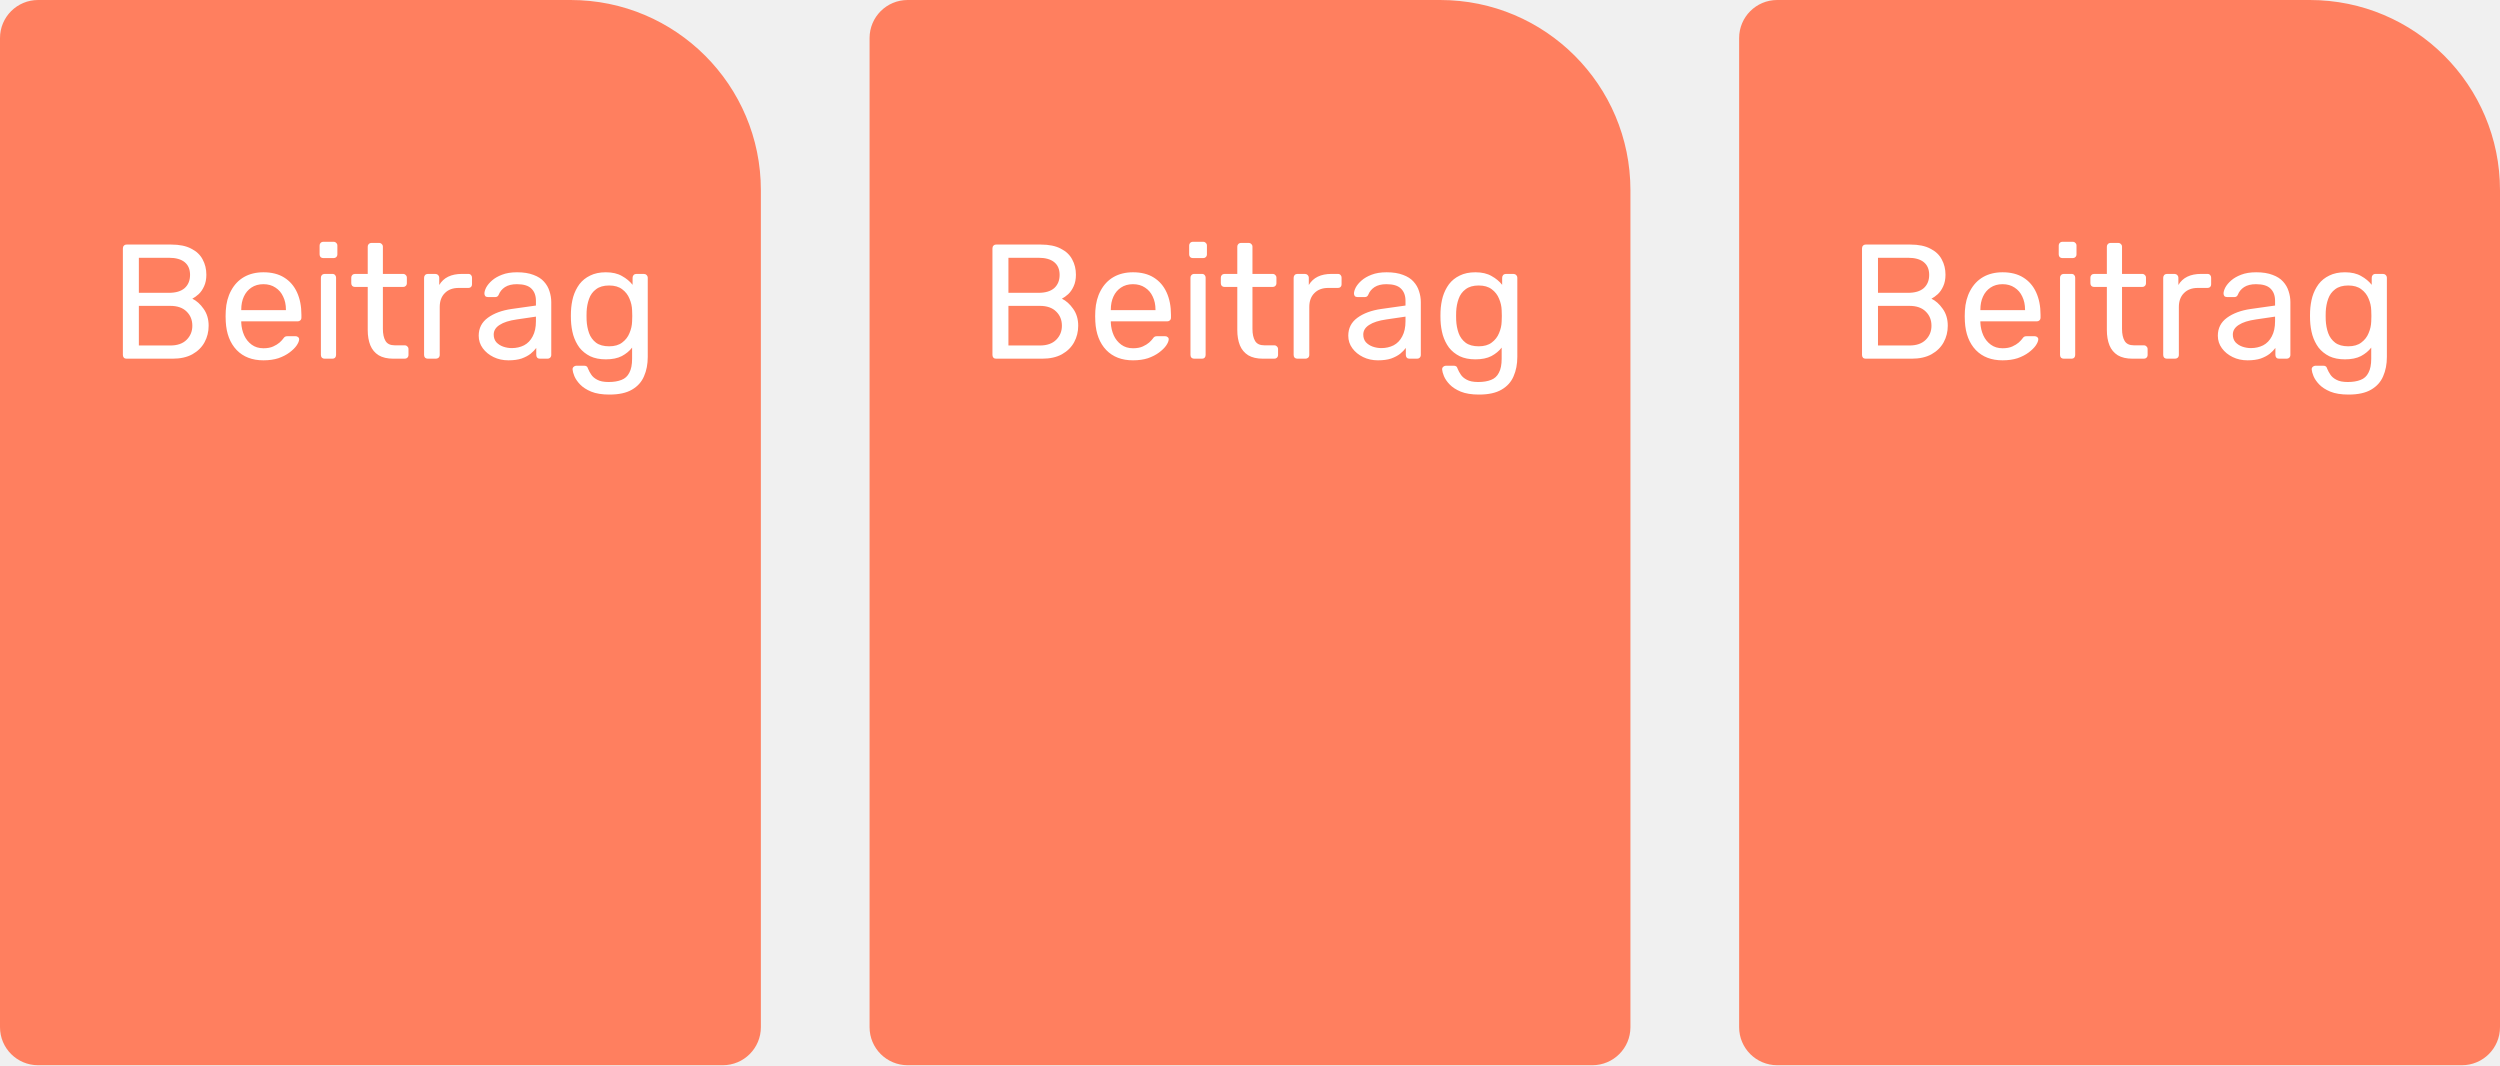
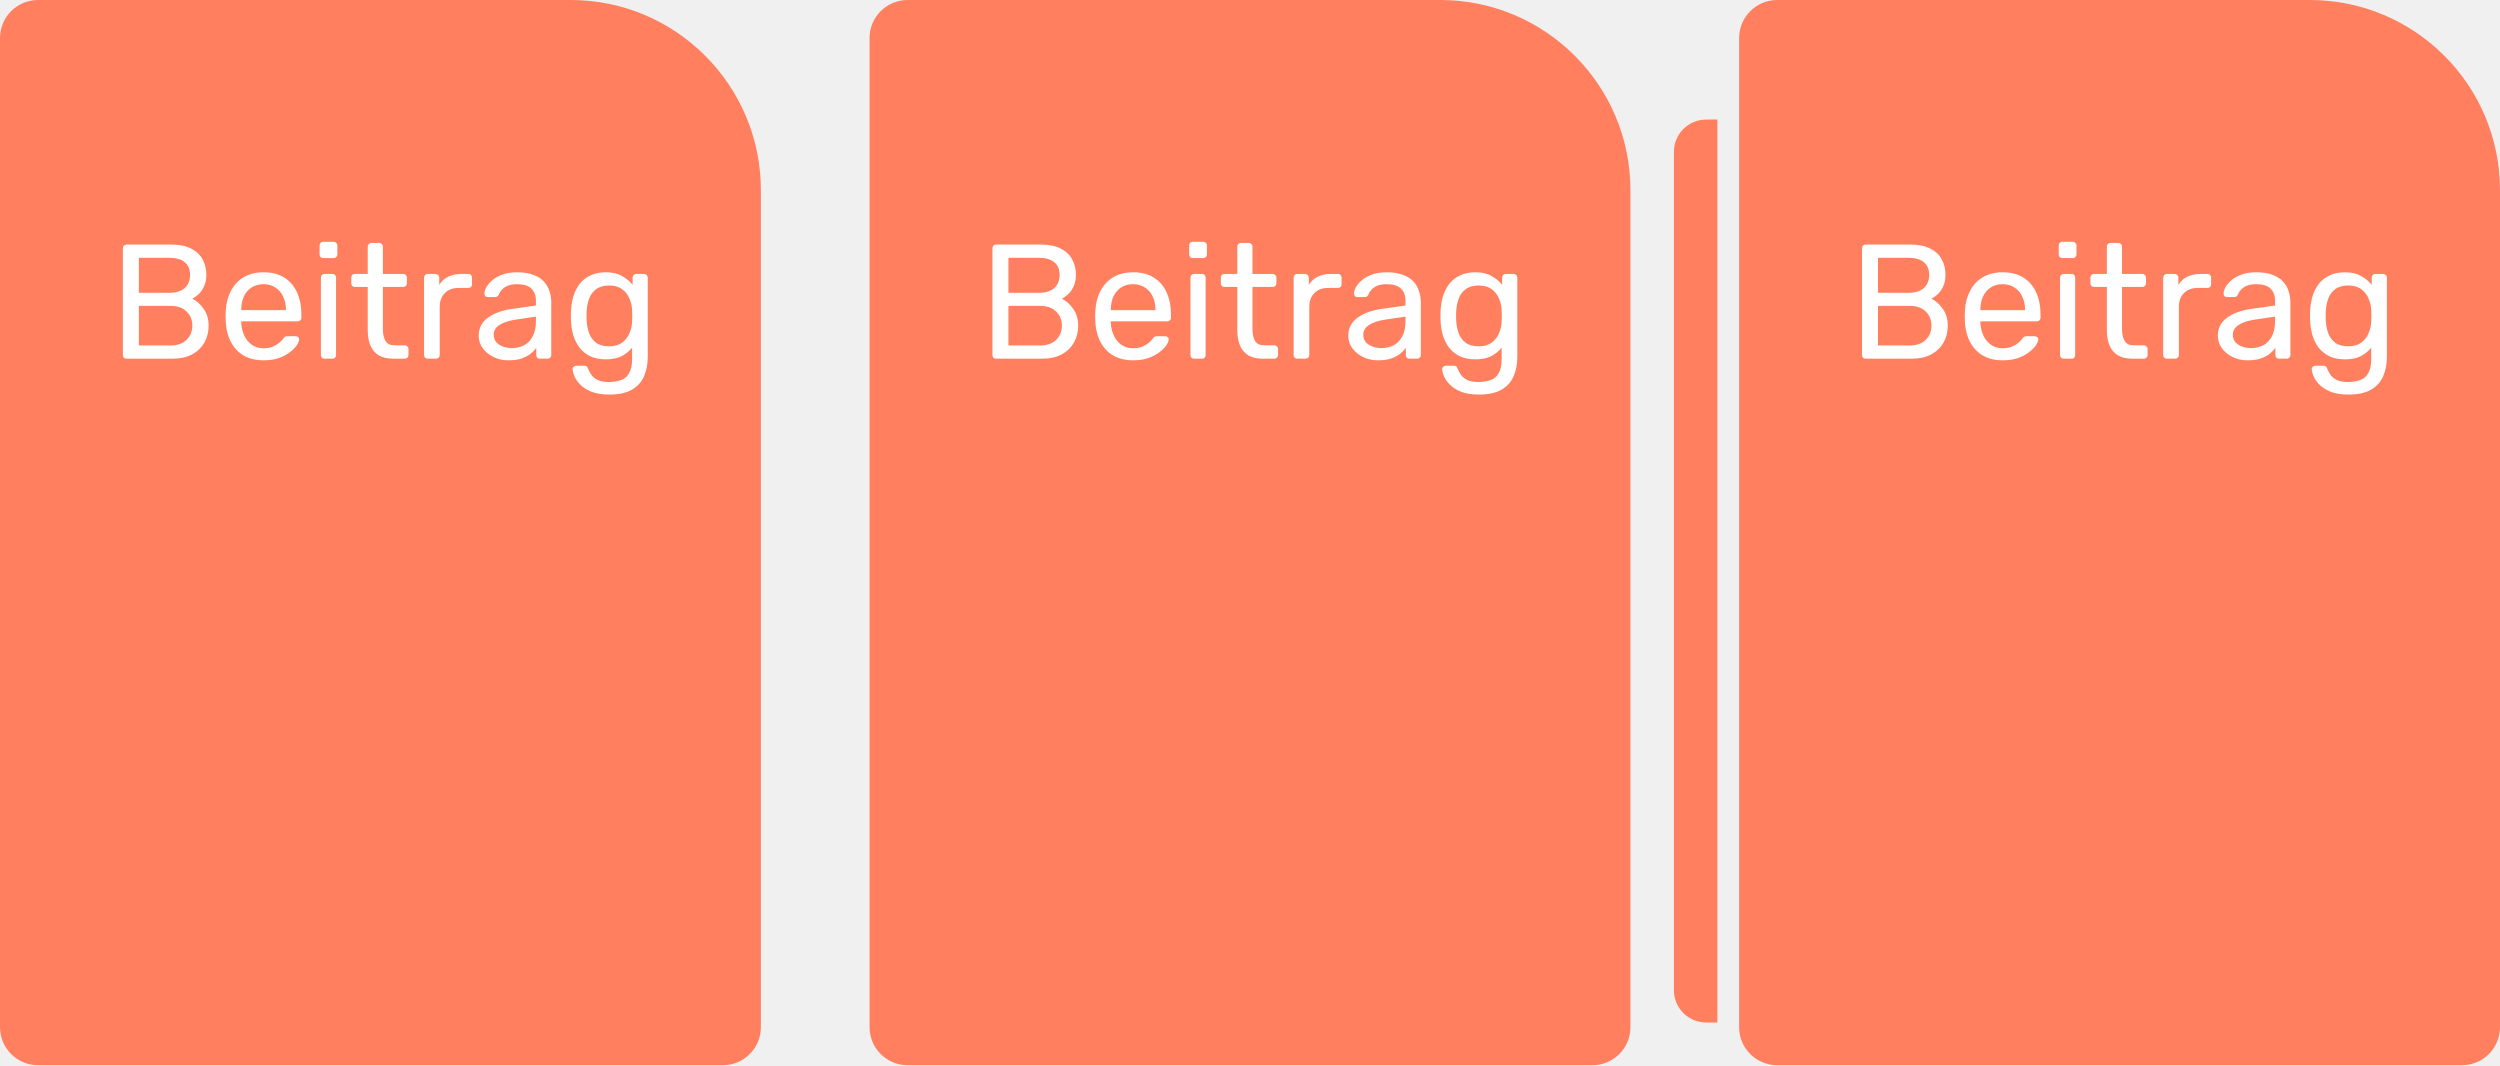
<svg xmlns="http://www.w3.org/2000/svg" width="230" height="98" viewBox="0 0 230 98" fill="none">
  <path d="M0 3.5C0 1.567 1.567 0 3.5 0H52.5C62.165 0 70 7.835 70 17.5V94.5C70 96.433 68.433 98 66.5 98H3.5C1.567 98 0 96.433 0 94.5V3.5Z" fill="#FF7F5F" />
  <path d="M11.65 33C11.54 33 11.455 32.97 11.395 32.91C11.335 32.84 11.305 32.755 11.305 32.655V22.86C11.305 22.75 11.335 22.665 11.395 22.605C11.455 22.535 11.54 22.5 11.65 22.5H15.76C16.51 22.5 17.12 22.625 17.59 22.875C18.07 23.115 18.42 23.445 18.64 23.865C18.87 24.285 18.985 24.755 18.985 25.275C18.985 25.685 18.915 26.04 18.775 26.34C18.645 26.63 18.48 26.87 18.28 27.06C18.08 27.24 17.885 27.38 17.695 27.48C18.085 27.67 18.43 27.98 18.73 28.41C19.04 28.84 19.195 29.36 19.195 29.97C19.195 30.52 19.07 31.025 18.82 31.485C18.57 31.945 18.195 32.315 17.695 32.595C17.205 32.865 16.595 33 15.865 33H11.65ZM12.775 31.785H15.67C16.32 31.785 16.82 31.61 17.17 31.26C17.52 30.91 17.695 30.48 17.695 29.97C17.695 29.44 17.52 29.005 17.17 28.665C16.82 28.315 16.32 28.14 15.67 28.14H12.775V31.785ZM12.775 26.94H15.535C16.175 26.94 16.66 26.795 16.99 26.505C17.32 26.205 17.485 25.8 17.485 25.29C17.485 24.78 17.32 24.39 16.99 24.12C16.66 23.85 16.175 23.715 15.535 23.715H12.775V26.94ZM24.235 33.15C23.204 33.15 22.384 32.835 21.774 32.205C21.165 31.565 20.829 30.695 20.77 29.595C20.759 29.465 20.755 29.3 20.755 29.1C20.755 28.89 20.759 28.72 20.77 28.59C20.809 27.88 20.974 27.26 21.265 26.73C21.555 26.19 21.95 25.775 22.45 25.485C22.959 25.195 23.555 25.05 24.235 25.05C24.994 25.05 25.63 25.21 26.14 25.53C26.66 25.85 27.055 26.305 27.325 26.895C27.595 27.485 27.73 28.175 27.73 28.965V29.22C27.73 29.33 27.695 29.415 27.625 29.475C27.564 29.535 27.485 29.565 27.384 29.565H22.195C22.195 29.575 22.195 29.595 22.195 29.625C22.195 29.655 22.195 29.68 22.195 29.7C22.215 30.11 22.305 30.495 22.465 30.855C22.625 31.205 22.855 31.49 23.154 31.71C23.454 31.93 23.814 32.04 24.235 32.04C24.595 32.04 24.895 31.985 25.134 31.875C25.375 31.765 25.57 31.645 25.72 31.515C25.869 31.375 25.97 31.27 26.02 31.2C26.11 31.07 26.18 30.995 26.23 30.975C26.279 30.945 26.36 30.93 26.47 30.93H27.189C27.29 30.93 27.369 30.96 27.43 31.02C27.5 31.07 27.529 31.145 27.52 31.245C27.509 31.395 27.43 31.58 27.279 31.8C27.13 32.01 26.915 32.22 26.634 32.43C26.355 32.64 26.015 32.815 25.614 32.955C25.215 33.085 24.755 33.15 24.235 33.15ZM22.195 28.53H26.305V28.485C26.305 28.035 26.22 27.635 26.049 27.285C25.89 26.935 25.654 26.66 25.345 26.46C25.035 26.25 24.665 26.145 24.235 26.145C23.805 26.145 23.434 26.25 23.125 26.46C22.825 26.66 22.595 26.935 22.434 27.285C22.274 27.635 22.195 28.035 22.195 28.485V28.53ZM29.868 33C29.768 33 29.683 32.97 29.613 32.91C29.553 32.84 29.523 32.755 29.523 32.655V25.545C29.523 25.445 29.553 25.365 29.613 25.305C29.683 25.235 29.768 25.2 29.868 25.2H30.588C30.688 25.2 30.768 25.235 30.828 25.305C30.888 25.365 30.918 25.445 30.918 25.545V32.655C30.918 32.755 30.888 32.84 30.828 32.91C30.768 32.97 30.688 33 30.588 33H29.868ZM29.748 23.745C29.648 23.745 29.563 23.715 29.493 23.655C29.433 23.585 29.403 23.5 29.403 23.4V22.59C29.403 22.49 29.433 22.41 29.493 22.35C29.563 22.28 29.648 22.245 29.748 22.245H30.693C30.793 22.245 30.873 22.28 30.933 22.35C31.003 22.41 31.038 22.49 31.038 22.59V23.4C31.038 23.5 31.003 23.585 30.933 23.655C30.873 23.715 30.793 23.745 30.693 23.745H29.748ZM36.201 33C35.641 33 35.186 32.895 34.836 32.685C34.486 32.465 34.231 32.16 34.071 31.77C33.911 31.37 33.831 30.9 33.831 30.36V26.4H32.661C32.561 26.4 32.476 26.37 32.406 26.31C32.346 26.24 32.316 26.155 32.316 26.055V25.545C32.316 25.445 32.346 25.365 32.406 25.305C32.476 25.235 32.561 25.2 32.661 25.2H33.831V22.695C33.831 22.595 33.861 22.515 33.921 22.455C33.991 22.385 34.076 22.35 34.176 22.35H34.881C34.981 22.35 35.061 22.385 35.121 22.455C35.191 22.515 35.226 22.595 35.226 22.695V25.2H37.086C37.186 25.2 37.266 25.235 37.326 25.305C37.396 25.365 37.431 25.445 37.431 25.545V26.055C37.431 26.155 37.396 26.24 37.326 26.31C37.266 26.37 37.186 26.4 37.086 26.4H35.226V30.255C35.226 30.725 35.306 31.095 35.466 31.365C35.626 31.635 35.911 31.77 36.321 31.77H37.236C37.336 31.77 37.416 31.805 37.476 31.875C37.546 31.935 37.581 32.015 37.581 32.115V32.655C37.581 32.755 37.546 32.84 37.476 32.91C37.416 32.97 37.336 33 37.236 33H36.201ZM39.36 33C39.26 33 39.175 32.97 39.105 32.91C39.045 32.84 39.015 32.755 39.015 32.655V25.56C39.015 25.46 39.045 25.375 39.105 25.305C39.175 25.235 39.26 25.2 39.36 25.2H40.05C40.15 25.2 40.235 25.235 40.305 25.305C40.375 25.375 40.41 25.46 40.41 25.56V26.22C40.61 25.88 40.885 25.625 41.235 25.455C41.585 25.285 42.005 25.2 42.495 25.2H43.095C43.195 25.2 43.275 25.235 43.335 25.305C43.395 25.365 43.425 25.445 43.425 25.545V26.16C43.425 26.26 43.395 26.34 43.335 26.4C43.275 26.46 43.195 26.49 43.095 26.49H42.195C41.655 26.49 41.23 26.65 40.92 26.97C40.61 27.28 40.455 27.705 40.455 28.245V32.655C40.455 32.755 40.42 32.84 40.35 32.91C40.28 32.97 40.195 33 40.095 33H39.36ZM46.771 33.15C46.271 33.15 45.816 33.05 45.406 32.85C44.996 32.65 44.666 32.38 44.416 32.04C44.166 31.7 44.041 31.315 44.041 30.885C44.041 30.195 44.321 29.645 44.881 29.235C45.441 28.825 46.171 28.555 47.071 28.425L49.306 28.11V27.675C49.306 27.195 49.166 26.82 48.886 26.55C48.616 26.28 48.171 26.145 47.551 26.145C47.101 26.145 46.736 26.235 46.456 26.415C46.186 26.595 45.996 26.825 45.886 27.105C45.826 27.255 45.721 27.33 45.571 27.33H44.896C44.786 27.33 44.701 27.3 44.641 27.24C44.591 27.17 44.566 27.09 44.566 27C44.566 26.85 44.621 26.665 44.731 26.445C44.851 26.225 45.031 26.01 45.271 25.8C45.511 25.59 45.816 25.415 46.186 25.275C46.566 25.125 47.026 25.05 47.566 25.05C48.166 25.05 48.671 25.13 49.081 25.29C49.491 25.44 49.811 25.645 50.041 25.905C50.281 26.165 50.451 26.46 50.551 26.79C50.661 27.12 50.716 27.455 50.716 27.795V32.655C50.716 32.755 50.681 32.84 50.611 32.91C50.551 32.97 50.471 33 50.371 33H49.681C49.571 33 49.486 32.97 49.426 32.91C49.366 32.84 49.336 32.755 49.336 32.655V32.01C49.206 32.19 49.031 32.37 48.811 32.55C48.591 32.72 48.316 32.865 47.986 32.985C47.656 33.095 47.251 33.15 46.771 33.15ZM47.086 32.025C47.496 32.025 47.871 31.94 48.211 31.77C48.551 31.59 48.816 31.315 49.006 30.945C49.206 30.575 49.306 30.11 49.306 29.55V29.13L47.566 29.385C46.856 29.485 46.321 29.655 45.961 29.895C45.601 30.125 45.421 30.42 45.421 30.78C45.421 31.06 45.501 31.295 45.661 31.485C45.831 31.665 46.041 31.8 46.291 31.89C46.551 31.98 46.816 32.025 47.086 32.025ZM56.068 36.3C55.388 36.3 54.828 36.21 54.388 36.03C53.958 35.85 53.618 35.63 53.368 35.37C53.128 35.12 52.953 34.865 52.843 34.605C52.743 34.355 52.688 34.155 52.678 34.005C52.668 33.905 52.698 33.82 52.768 33.75C52.848 33.68 52.933 33.645 53.023 33.645H53.743C53.833 33.645 53.908 33.665 53.968 33.705C54.028 33.745 54.078 33.83 54.118 33.96C54.178 34.11 54.268 34.275 54.388 34.455C54.508 34.645 54.693 34.805 54.943 34.935C55.193 35.075 55.543 35.145 55.993 35.145C56.463 35.145 56.858 35.08 57.178 34.95C57.498 34.83 57.738 34.61 57.898 34.29C58.068 33.98 58.153 33.55 58.153 33V31.98C57.913 32.29 57.598 32.55 57.208 32.76C56.818 32.96 56.328 33.06 55.738 33.06C55.178 33.06 54.698 32.965 54.298 32.775C53.898 32.575 53.568 32.31 53.308 31.98C53.058 31.64 52.868 31.255 52.738 30.825C52.618 30.395 52.548 29.945 52.528 29.475C52.518 29.195 52.518 28.92 52.528 28.65C52.548 28.18 52.618 27.73 52.738 27.3C52.868 26.87 53.058 26.485 53.308 26.145C53.568 25.805 53.898 25.54 54.298 25.35C54.698 25.15 55.178 25.05 55.738 25.05C56.338 25.05 56.833 25.165 57.223 25.395C57.623 25.615 57.948 25.885 58.198 26.205V25.56C58.198 25.46 58.228 25.375 58.288 25.305C58.358 25.235 58.443 25.2 58.543 25.2H59.233C59.333 25.2 59.418 25.235 59.488 25.305C59.558 25.375 59.593 25.46 59.593 25.56V32.835C59.593 33.505 59.478 34.1 59.248 34.62C59.028 35.14 58.658 35.55 58.138 35.85C57.628 36.15 56.938 36.3 56.068 36.3ZM56.038 31.86C56.538 31.86 56.938 31.745 57.238 31.515C57.548 31.285 57.773 30.995 57.913 30.645C58.063 30.295 58.143 29.94 58.153 29.58C58.163 29.44 58.168 29.27 58.168 29.07C58.168 28.86 58.163 28.685 58.153 28.545C58.143 28.185 58.063 27.83 57.913 27.48C57.773 27.13 57.548 26.84 57.238 26.61C56.938 26.38 56.538 26.265 56.038 26.265C55.538 26.265 55.138 26.38 54.838 26.61C54.538 26.83 54.323 27.125 54.193 27.495C54.063 27.855 53.988 28.245 53.968 28.665C53.958 28.925 53.958 29.19 53.968 29.46C53.988 29.88 54.063 30.275 54.193 30.645C54.323 31.005 54.538 31.3 54.838 31.53C55.138 31.75 55.538 31.86 56.038 31.86Z" fill="white" />
  <path d="M80 3.5C80 1.567 81.567 0 83.5 0H132.5C142.165 0 150 7.835 150 17.5V94.5C150 96.433 148.433 98 146.5 98H83.5C81.567 98 80 96.433 80 94.5V3.5Z" fill="#FF7F5F" />
  <path d="M91.65 33C91.54 33 91.455 32.97 91.395 32.91C91.335 32.84 91.305 32.755 91.305 32.655V22.86C91.305 22.75 91.335 22.665 91.395 22.605C91.455 22.535 91.54 22.5 91.65 22.5H95.76C96.51 22.5 97.12 22.625 97.59 22.875C98.07 23.115 98.42 23.445 98.64 23.865C98.87 24.285 98.985 24.755 98.985 25.275C98.985 25.685 98.915 26.04 98.775 26.34C98.645 26.63 98.48 26.87 98.28 27.06C98.08 27.24 97.885 27.38 97.695 27.48C98.085 27.67 98.43 27.98 98.73 28.41C99.04 28.84 99.195 29.36 99.195 29.97C99.195 30.52 99.07 31.025 98.82 31.485C98.57 31.945 98.195 32.315 97.695 32.595C97.205 32.865 96.595 33 95.865 33H91.65ZM92.775 31.785H95.67C96.32 31.785 96.82 31.61 97.17 31.26C97.52 30.91 97.695 30.48 97.695 29.97C97.695 29.44 97.52 29.005 97.17 28.665C96.82 28.315 96.32 28.14 95.67 28.14H92.775V31.785ZM92.775 26.94H95.535C96.175 26.94 96.66 26.795 96.99 26.505C97.32 26.205 97.485 25.8 97.485 25.29C97.485 24.78 97.32 24.39 96.99 24.12C96.66 23.85 96.175 23.715 95.535 23.715H92.775V26.94ZM104.235 33.15C103.205 33.15 102.385 32.835 101.775 32.205C101.165 31.565 100.83 30.695 100.77 29.595C100.76 29.465 100.755 29.3 100.755 29.1C100.755 28.89 100.76 28.72 100.77 28.59C100.81 27.88 100.975 27.26 101.265 26.73C101.555 26.19 101.95 25.775 102.45 25.485C102.96 25.195 103.555 25.05 104.235 25.05C104.995 25.05 105.63 25.21 106.14 25.53C106.66 25.85 107.055 26.305 107.325 26.895C107.595 27.485 107.73 28.175 107.73 28.965V29.22C107.73 29.33 107.695 29.415 107.625 29.475C107.565 29.535 107.485 29.565 107.385 29.565H102.195C102.195 29.575 102.195 29.595 102.195 29.625C102.195 29.655 102.195 29.68 102.195 29.7C102.215 30.11 102.305 30.495 102.465 30.855C102.625 31.205 102.855 31.49 103.155 31.71C103.455 31.93 103.815 32.04 104.235 32.04C104.595 32.04 104.895 31.985 105.135 31.875C105.375 31.765 105.57 31.645 105.72 31.515C105.87 31.375 105.97 31.27 106.02 31.2C106.11 31.07 106.18 30.995 106.23 30.975C106.28 30.945 106.36 30.93 106.47 30.93H107.19C107.29 30.93 107.37 30.96 107.43 31.02C107.5 31.07 107.53 31.145 107.52 31.245C107.51 31.395 107.43 31.58 107.28 31.8C107.13 32.01 106.915 32.22 106.635 32.43C106.355 32.64 106.015 32.815 105.615 32.955C105.215 33.085 104.755 33.15 104.235 33.15ZM102.195 28.53H106.305V28.485C106.305 28.035 106.22 27.635 106.05 27.285C105.89 26.935 105.655 26.66 105.345 26.46C105.035 26.25 104.665 26.145 104.235 26.145C103.805 26.145 103.435 26.25 103.125 26.46C102.825 26.66 102.595 26.935 102.435 27.285C102.275 27.635 102.195 28.035 102.195 28.485V28.53ZM109.868 33C109.768 33 109.683 32.97 109.613 32.91C109.553 32.84 109.523 32.755 109.523 32.655V25.545C109.523 25.445 109.553 25.365 109.613 25.305C109.683 25.235 109.768 25.2 109.868 25.2H110.588C110.688 25.2 110.768 25.235 110.828 25.305C110.888 25.365 110.918 25.445 110.918 25.545V32.655C110.918 32.755 110.888 32.84 110.828 32.91C110.768 32.97 110.688 33 110.588 33H109.868ZM109.748 23.745C109.648 23.745 109.563 23.715 109.493 23.655C109.433 23.585 109.403 23.5 109.403 23.4V22.59C109.403 22.49 109.433 22.41 109.493 22.35C109.563 22.28 109.648 22.245 109.748 22.245H110.693C110.793 22.245 110.873 22.28 110.933 22.35C111.003 22.41 111.038 22.49 111.038 22.59V23.4C111.038 23.5 111.003 23.585 110.933 23.655C110.873 23.715 110.793 23.745 110.693 23.745H109.748ZM116.201 33C115.641 33 115.186 32.895 114.836 32.685C114.486 32.465 114.231 32.16 114.071 31.77C113.911 31.37 113.831 30.9 113.831 30.36V26.4H112.661C112.561 26.4 112.476 26.37 112.406 26.31C112.346 26.24 112.316 26.155 112.316 26.055V25.545C112.316 25.445 112.346 25.365 112.406 25.305C112.476 25.235 112.561 25.2 112.661 25.2H113.831V22.695C113.831 22.595 113.861 22.515 113.921 22.455C113.991 22.385 114.076 22.35 114.176 22.35H114.881C114.981 22.35 115.061 22.385 115.121 22.455C115.191 22.515 115.226 22.595 115.226 22.695V25.2H117.086C117.186 25.2 117.266 25.235 117.326 25.305C117.396 25.365 117.431 25.445 117.431 25.545V26.055C117.431 26.155 117.396 26.24 117.326 26.31C117.266 26.37 117.186 26.4 117.086 26.4H115.226V30.255C115.226 30.725 115.306 31.095 115.466 31.365C115.626 31.635 115.911 31.77 116.321 31.77H117.236C117.336 31.77 117.416 31.805 117.476 31.875C117.546 31.935 117.581 32.015 117.581 32.115V32.655C117.581 32.755 117.546 32.84 117.476 32.91C117.416 32.97 117.336 33 117.236 33H116.201ZM119.36 33C119.26 33 119.175 32.97 119.105 32.91C119.045 32.84 119.015 32.755 119.015 32.655V25.56C119.015 25.46 119.045 25.375 119.105 25.305C119.175 25.235 119.26 25.2 119.36 25.2H120.05C120.15 25.2 120.235 25.235 120.305 25.305C120.375 25.375 120.41 25.46 120.41 25.56V26.22C120.61 25.88 120.885 25.625 121.235 25.455C121.585 25.285 122.005 25.2 122.495 25.2H123.095C123.195 25.2 123.275 25.235 123.335 25.305C123.395 25.365 123.425 25.445 123.425 25.545V26.16C123.425 26.26 123.395 26.34 123.335 26.4C123.275 26.46 123.195 26.49 123.095 26.49H122.195C121.655 26.49 121.23 26.65 120.92 26.97C120.61 27.28 120.455 27.705 120.455 28.245V32.655C120.455 32.755 120.42 32.84 120.35 32.91C120.28 32.97 120.195 33 120.095 33H119.36ZM126.771 33.15C126.271 33.15 125.816 33.05 125.406 32.85C124.996 32.65 124.666 32.38 124.416 32.04C124.166 31.7 124.041 31.315 124.041 30.885C124.041 30.195 124.321 29.645 124.881 29.235C125.441 28.825 126.171 28.555 127.071 28.425L129.306 28.11V27.675C129.306 27.195 129.166 26.82 128.886 26.55C128.616 26.28 128.171 26.145 127.551 26.145C127.101 26.145 126.736 26.235 126.456 26.415C126.186 26.595 125.996 26.825 125.886 27.105C125.826 27.255 125.721 27.33 125.571 27.33H124.896C124.786 27.33 124.701 27.3 124.641 27.24C124.591 27.17 124.566 27.09 124.566 27C124.566 26.85 124.621 26.665 124.731 26.445C124.851 26.225 125.031 26.01 125.271 25.8C125.511 25.59 125.816 25.415 126.186 25.275C126.566 25.125 127.026 25.05 127.566 25.05C128.166 25.05 128.671 25.13 129.081 25.29C129.491 25.44 129.811 25.645 130.041 25.905C130.281 26.165 130.451 26.46 130.551 26.79C130.661 27.12 130.716 27.455 130.716 27.795V32.655C130.716 32.755 130.681 32.84 130.611 32.91C130.551 32.97 130.471 33 130.371 33H129.681C129.571 33 129.486 32.97 129.426 32.91C129.366 32.84 129.336 32.755 129.336 32.655V32.01C129.206 32.19 129.031 32.37 128.811 32.55C128.591 32.72 128.316 32.865 127.986 32.985C127.656 33.095 127.251 33.15 126.771 33.15ZM127.086 32.025C127.496 32.025 127.871 31.94 128.211 31.77C128.551 31.59 128.816 31.315 129.006 30.945C129.206 30.575 129.306 30.11 129.306 29.55V29.13L127.566 29.385C126.856 29.485 126.321 29.655 125.961 29.895C125.601 30.125 125.421 30.42 125.421 30.78C125.421 31.06 125.501 31.295 125.661 31.485C125.831 31.665 126.041 31.8 126.291 31.89C126.551 31.98 126.816 32.025 127.086 32.025ZM136.068 36.3C135.388 36.3 134.828 36.21 134.388 36.03C133.958 35.85 133.618 35.63 133.368 35.37C133.128 35.12 132.953 34.865 132.843 34.605C132.743 34.355 132.688 34.155 132.678 34.005C132.668 33.905 132.698 33.82 132.768 33.75C132.848 33.68 132.933 33.645 133.023 33.645H133.743C133.833 33.645 133.908 33.665 133.968 33.705C134.028 33.745 134.078 33.83 134.118 33.96C134.178 34.11 134.268 34.275 134.388 34.455C134.508 34.645 134.693 34.805 134.943 34.935C135.193 35.075 135.543 35.145 135.993 35.145C136.463 35.145 136.858 35.08 137.178 34.95C137.498 34.83 137.738 34.61 137.898 34.29C138.068 33.98 138.153 33.55 138.153 33V31.98C137.913 32.29 137.598 32.55 137.208 32.76C136.818 32.96 136.328 33.06 135.738 33.06C135.178 33.06 134.698 32.965 134.298 32.775C133.898 32.575 133.568 32.31 133.308 31.98C133.058 31.64 132.868 31.255 132.738 30.825C132.618 30.395 132.548 29.945 132.528 29.475C132.518 29.195 132.518 28.92 132.528 28.65C132.548 28.18 132.618 27.73 132.738 27.3C132.868 26.87 133.058 26.485 133.308 26.145C133.568 25.805 133.898 25.54 134.298 25.35C134.698 25.15 135.178 25.05 135.738 25.05C136.338 25.05 136.833 25.165 137.223 25.395C137.623 25.615 137.948 25.885 138.198 26.205V25.56C138.198 25.46 138.228 25.375 138.288 25.305C138.358 25.235 138.443 25.2 138.543 25.2H139.233C139.333 25.2 139.418 25.235 139.488 25.305C139.558 25.375 139.593 25.46 139.593 25.56V32.835C139.593 33.505 139.478 34.1 139.248 34.62C139.028 35.14 138.658 35.55 138.138 35.85C137.628 36.15 136.938 36.3 136.068 36.3ZM136.038 31.86C136.538 31.86 136.938 31.745 137.238 31.515C137.548 31.285 137.773 30.995 137.913 30.645C138.063 30.295 138.143 29.94 138.153 29.58C138.163 29.44 138.168 29.27 138.168 29.07C138.168 28.86 138.163 28.685 138.153 28.545C138.143 28.185 138.063 27.83 137.913 27.48C137.773 27.13 137.548 26.84 137.238 26.61C136.938 26.38 136.538 26.265 136.038 26.265C135.538 26.265 135.138 26.38 134.838 26.61C134.538 26.83 134.323 27.125 134.193 27.495C134.063 27.855 133.988 28.245 133.968 28.665C133.958 28.925 133.958 29.19 133.968 29.46C133.988 29.88 134.063 30.275 134.193 30.645C134.323 31.005 134.538 31.3 134.838 31.53C135.138 31.75 135.538 31.86 136.038 31.86Z" fill="white" />
  <path d="M160 3.5C160 1.567 161.567 0 163.5 0H212.5C222.165 0 230 7.835 230 17.5V94.5C230 96.433 228.433 98 226.5 98H163.5C161.567 98 160 96.433 160 94.5V3.5Z" fill="#FF7F5F" />
  <path d="M171.65 33C171.54 33 171.455 32.97 171.395 32.91C171.335 32.84 171.305 32.755 171.305 32.655V22.86C171.305 22.75 171.335 22.665 171.395 22.605C171.455 22.535 171.54 22.5 171.65 22.5H175.76C176.51 22.5 177.12 22.625 177.59 22.875C178.07 23.115 178.42 23.445 178.64 23.865C178.87 24.285 178.985 24.755 178.985 25.275C178.985 25.685 178.915 26.04 178.775 26.34C178.645 26.63 178.48 26.87 178.28 27.06C178.08 27.24 177.885 27.38 177.695 27.48C178.085 27.67 178.43 27.98 178.73 28.41C179.04 28.84 179.195 29.36 179.195 29.97C179.195 30.52 179.07 31.025 178.82 31.485C178.57 31.945 178.195 32.315 177.695 32.595C177.205 32.865 176.595 33 175.865 33H171.65ZM172.775 31.785H175.67C176.32 31.785 176.82 31.61 177.17 31.26C177.52 30.91 177.695 30.48 177.695 29.97C177.695 29.44 177.52 29.005 177.17 28.665C176.82 28.315 176.32 28.14 175.67 28.14H172.775V31.785ZM172.775 26.94H175.535C176.175 26.94 176.66 26.795 176.99 26.505C177.32 26.205 177.485 25.8 177.485 25.29C177.485 24.78 177.32 24.39 176.99 24.12C176.66 23.85 176.175 23.715 175.535 23.715H172.775V26.94ZM184.235 33.15C183.205 33.15 182.385 32.835 181.775 32.205C181.165 31.565 180.83 30.695 180.77 29.595C180.76 29.465 180.755 29.3 180.755 29.1C180.755 28.89 180.76 28.72 180.77 28.59C180.81 27.88 180.975 27.26 181.265 26.73C181.555 26.19 181.95 25.775 182.45 25.485C182.96 25.195 183.555 25.05 184.235 25.05C184.995 25.05 185.63 25.21 186.14 25.53C186.66 25.85 187.055 26.305 187.325 26.895C187.595 27.485 187.73 28.175 187.73 28.965V29.22C187.73 29.33 187.695 29.415 187.625 29.475C187.565 29.535 187.485 29.565 187.385 29.565H182.195C182.195 29.575 182.195 29.595 182.195 29.625C182.195 29.655 182.195 29.68 182.195 29.7C182.215 30.11 182.305 30.495 182.465 30.855C182.625 31.205 182.855 31.49 183.155 31.71C183.455 31.93 183.815 32.04 184.235 32.04C184.595 32.04 184.895 31.985 185.135 31.875C185.375 31.765 185.57 31.645 185.72 31.515C185.87 31.375 185.97 31.27 186.02 31.2C186.11 31.07 186.18 30.995 186.23 30.975C186.28 30.945 186.36 30.93 186.47 30.93H187.19C187.29 30.93 187.37 30.96 187.43 31.02C187.5 31.07 187.53 31.145 187.52 31.245C187.51 31.395 187.43 31.58 187.28 31.8C187.13 32.01 186.915 32.22 186.635 32.43C186.355 32.64 186.015 32.815 185.615 32.955C185.215 33.085 184.755 33.15 184.235 33.15ZM182.195 28.53H186.305V28.485C186.305 28.035 186.22 27.635 186.05 27.285C185.89 26.935 185.655 26.66 185.345 26.46C185.035 26.25 184.665 26.145 184.235 26.145C183.805 26.145 183.435 26.25 183.125 26.46C182.825 26.66 182.595 26.935 182.435 27.285C182.275 27.635 182.195 28.035 182.195 28.485V28.53ZM189.868 33C189.768 33 189.683 32.97 189.613 32.91C189.553 32.84 189.523 32.755 189.523 32.655V25.545C189.523 25.445 189.553 25.365 189.613 25.305C189.683 25.235 189.768 25.2 189.868 25.2H190.588C190.688 25.2 190.768 25.235 190.828 25.305C190.888 25.365 190.918 25.445 190.918 25.545V32.655C190.918 32.755 190.888 32.84 190.828 32.91C190.768 32.97 190.688 33 190.588 33H189.868ZM189.748 23.745C189.648 23.745 189.563 23.715 189.493 23.655C189.433 23.585 189.403 23.5 189.403 23.4V22.59C189.403 22.49 189.433 22.41 189.493 22.35C189.563 22.28 189.648 22.245 189.748 22.245H190.693C190.793 22.245 190.873 22.28 190.933 22.35C191.003 22.41 191.038 22.49 191.038 22.59V23.4C191.038 23.5 191.003 23.585 190.933 23.655C190.873 23.715 190.793 23.745 190.693 23.745H189.748ZM196.201 33C195.641 33 195.186 32.895 194.836 32.685C194.486 32.465 194.231 32.16 194.071 31.77C193.911 31.37 193.831 30.9 193.831 30.36V26.4H192.661C192.561 26.4 192.476 26.37 192.406 26.31C192.346 26.24 192.316 26.155 192.316 26.055V25.545C192.316 25.445 192.346 25.365 192.406 25.305C192.476 25.235 192.561 25.2 192.661 25.2H193.831V22.695C193.831 22.595 193.861 22.515 193.921 22.455C193.991 22.385 194.076 22.35 194.176 22.35H194.881C194.981 22.35 195.061 22.385 195.121 22.455C195.191 22.515 195.226 22.595 195.226 22.695V25.2H197.086C197.186 25.2 197.266 25.235 197.326 25.305C197.396 25.365 197.431 25.445 197.431 25.545V26.055C197.431 26.155 197.396 26.24 197.326 26.31C197.266 26.37 197.186 26.4 197.086 26.4H195.226V30.255C195.226 30.725 195.306 31.095 195.466 31.365C195.626 31.635 195.911 31.77 196.321 31.77H197.236C197.336 31.77 197.416 31.805 197.476 31.875C197.546 31.935 197.581 32.015 197.581 32.115V32.655C197.581 32.755 197.546 32.84 197.476 32.91C197.416 32.97 197.336 33 197.236 33H196.201ZM199.36 33C199.26 33 199.175 32.97 199.105 32.91C199.045 32.84 199.015 32.755 199.015 32.655V25.56C199.015 25.46 199.045 25.375 199.105 25.305C199.175 25.235 199.26 25.2 199.36 25.2H200.05C200.15 25.2 200.235 25.235 200.305 25.305C200.375 25.375 200.41 25.46 200.41 25.56V26.22C200.61 25.88 200.885 25.625 201.235 25.455C201.585 25.285 202.005 25.2 202.495 25.2H203.095C203.195 25.2 203.275 25.235 203.335 25.305C203.395 25.365 203.425 25.445 203.425 25.545V26.16C203.425 26.26 203.395 26.34 203.335 26.4C203.275 26.46 203.195 26.49 203.095 26.49H202.195C201.655 26.49 201.23 26.65 200.92 26.97C200.61 27.28 200.455 27.705 200.455 28.245V32.655C200.455 32.755 200.42 32.84 200.35 32.91C200.28 32.97 200.195 33 200.095 33H199.36ZM206.771 33.15C206.271 33.15 205.816 33.05 205.406 32.85C204.996 32.65 204.666 32.38 204.416 32.04C204.166 31.7 204.041 31.315 204.041 30.885C204.041 30.195 204.321 29.645 204.881 29.235C205.441 28.825 206.171 28.555 207.071 28.425L209.306 28.11V27.675C209.306 27.195 209.166 26.82 208.886 26.55C208.616 26.28 208.171 26.145 207.551 26.145C207.101 26.145 206.736 26.235 206.456 26.415C206.186 26.595 205.996 26.825 205.886 27.105C205.826 27.255 205.721 27.33 205.571 27.33H204.896C204.786 27.33 204.701 27.3 204.641 27.24C204.591 27.17 204.566 27.09 204.566 27C204.566 26.85 204.621 26.665 204.731 26.445C204.851 26.225 205.031 26.01 205.271 25.8C205.511 25.59 205.816 25.415 206.186 25.275C206.566 25.125 207.026 25.05 207.566 25.05C208.166 25.05 208.671 25.13 209.081 25.29C209.491 25.44 209.811 25.645 210.041 25.905C210.281 26.165 210.451 26.46 210.551 26.79C210.661 27.12 210.716 27.455 210.716 27.795V32.655C210.716 32.755 210.681 32.84 210.611 32.91C210.551 32.97 210.471 33 210.371 33H209.681C209.571 33 209.486 32.97 209.426 32.91C209.366 32.84 209.336 32.755 209.336 32.655V32.01C209.206 32.19 209.031 32.37 208.811 32.55C208.591 32.72 208.316 32.865 207.986 32.985C207.656 33.095 207.251 33.15 206.771 33.15ZM207.086 32.025C207.496 32.025 207.871 31.94 208.211 31.77C208.551 31.59 208.816 31.315 209.006 30.945C209.206 30.575 209.306 30.11 209.306 29.55V29.13L207.566 29.385C206.856 29.485 206.321 29.655 205.961 29.895C205.601 30.125 205.421 30.42 205.421 30.78C205.421 31.06 205.501 31.295 205.661 31.485C205.831 31.665 206.041 31.8 206.291 31.89C206.551 31.98 206.816 32.025 207.086 32.025ZM216.068 36.3C215.388 36.3 214.828 36.21 214.388 36.03C213.958 35.85 213.618 35.63 213.368 35.37C213.128 35.12 212.953 34.865 212.843 34.605C212.743 34.355 212.688 34.155 212.678 34.005C212.668 33.905 212.698 33.82 212.768 33.75C212.848 33.68 212.933 33.645 213.023 33.645H213.743C213.833 33.645 213.908 33.665 213.968 33.705C214.028 33.745 214.078 33.83 214.118 33.96C214.178 34.11 214.268 34.275 214.388 34.455C214.508 34.645 214.693 34.805 214.943 34.935C215.193 35.075 215.543 35.145 215.993 35.145C216.463 35.145 216.858 35.08 217.178 34.95C217.498 34.83 217.738 34.61 217.898 34.29C218.068 33.98 218.153 33.55 218.153 33V31.98C217.913 32.29 217.598 32.55 217.208 32.76C216.818 32.96 216.328 33.06 215.738 33.06C215.178 33.06 214.698 32.965 214.298 32.775C213.898 32.575 213.568 32.31 213.308 31.98C213.058 31.64 212.868 31.255 212.738 30.825C212.618 30.395 212.548 29.945 212.528 29.475C212.518 29.195 212.518 28.92 212.528 28.65C212.548 28.18 212.618 27.73 212.738 27.3C212.868 26.87 213.058 26.485 213.308 26.145C213.568 25.805 213.898 25.54 214.298 25.35C214.698 25.15 215.178 25.05 215.738 25.05C216.338 25.05 216.833 25.165 217.223 25.395C217.623 25.615 217.948 25.885 218.198 26.205V25.56C218.198 25.46 218.228 25.375 218.288 25.305C218.358 25.235 218.443 25.2 218.543 25.2H219.233C219.333 25.2 219.418 25.235 219.488 25.305C219.558 25.375 219.593 25.46 219.593 25.56V32.835C219.593 33.505 219.478 34.1 219.248 34.62C219.028 35.14 218.658 35.55 218.138 35.85C217.628 36.15 216.938 36.3 216.068 36.3ZM216.038 31.86C216.538 31.86 216.938 31.745 217.238 31.515C217.548 31.285 217.773 30.995 217.913 30.645C218.063 30.295 218.143 29.94 218.153 29.58C218.163 29.44 218.168 29.27 218.168 29.07C218.168 28.86 218.163 28.685 218.153 28.545C218.143 28.185 218.063 27.83 217.913 27.48C217.773 27.13 217.548 26.84 217.238 26.61C216.938 26.38 216.538 26.265 216.038 26.265C215.538 26.265 215.138 26.38 214.838 26.61C214.538 26.83 214.323 27.125 214.193 27.495C214.063 27.855 213.988 28.245 213.968 28.665C213.958 28.925 213.958 29.19 213.968 29.46C213.988 29.88 214.063 30.275 214.193 30.645C214.323 31.005 214.538 31.3 214.838 31.53C215.138 31.75 215.538 31.86 216.038 31.86Z" fill="white" />
+   <path fill-rule="evenodd" clip-rule="evenodd" d="M158 11H156.967C155.328 11 154 12.328 154 13.967V91.103C154 92.741 155.328 94.07 156.967 94.07H158V11Z" fill="#FF7F5F" />
</svg>
